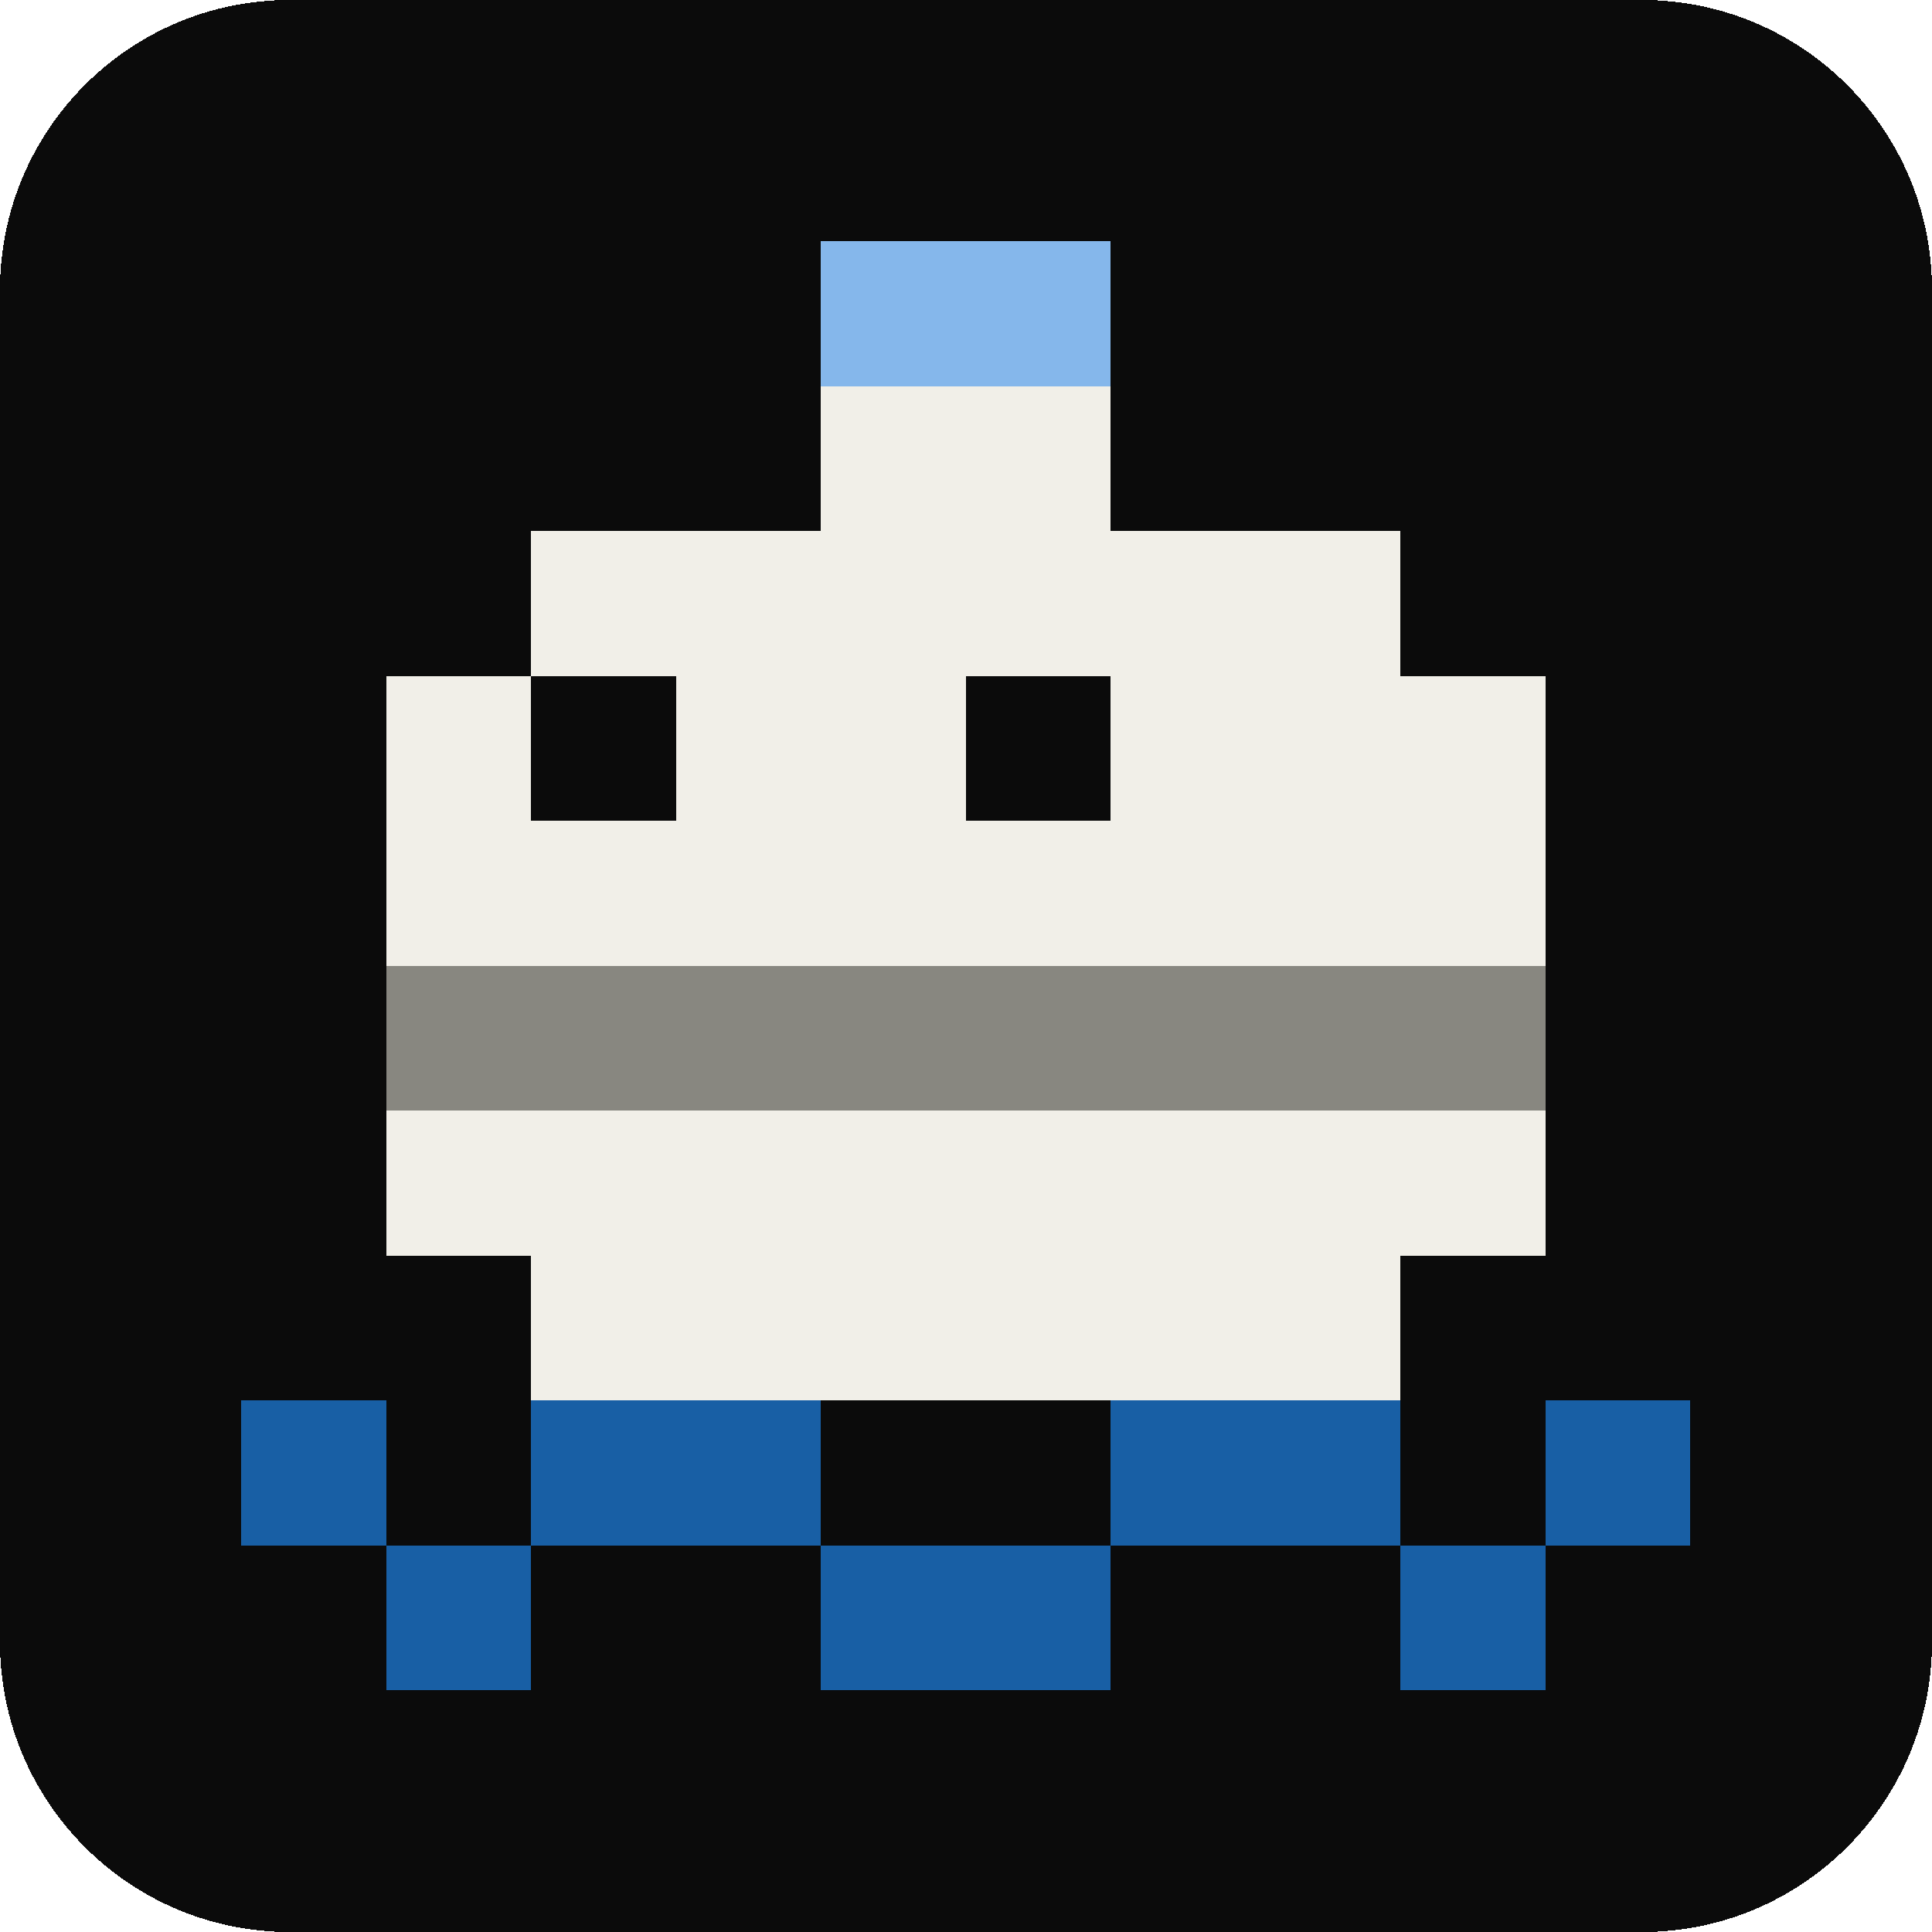
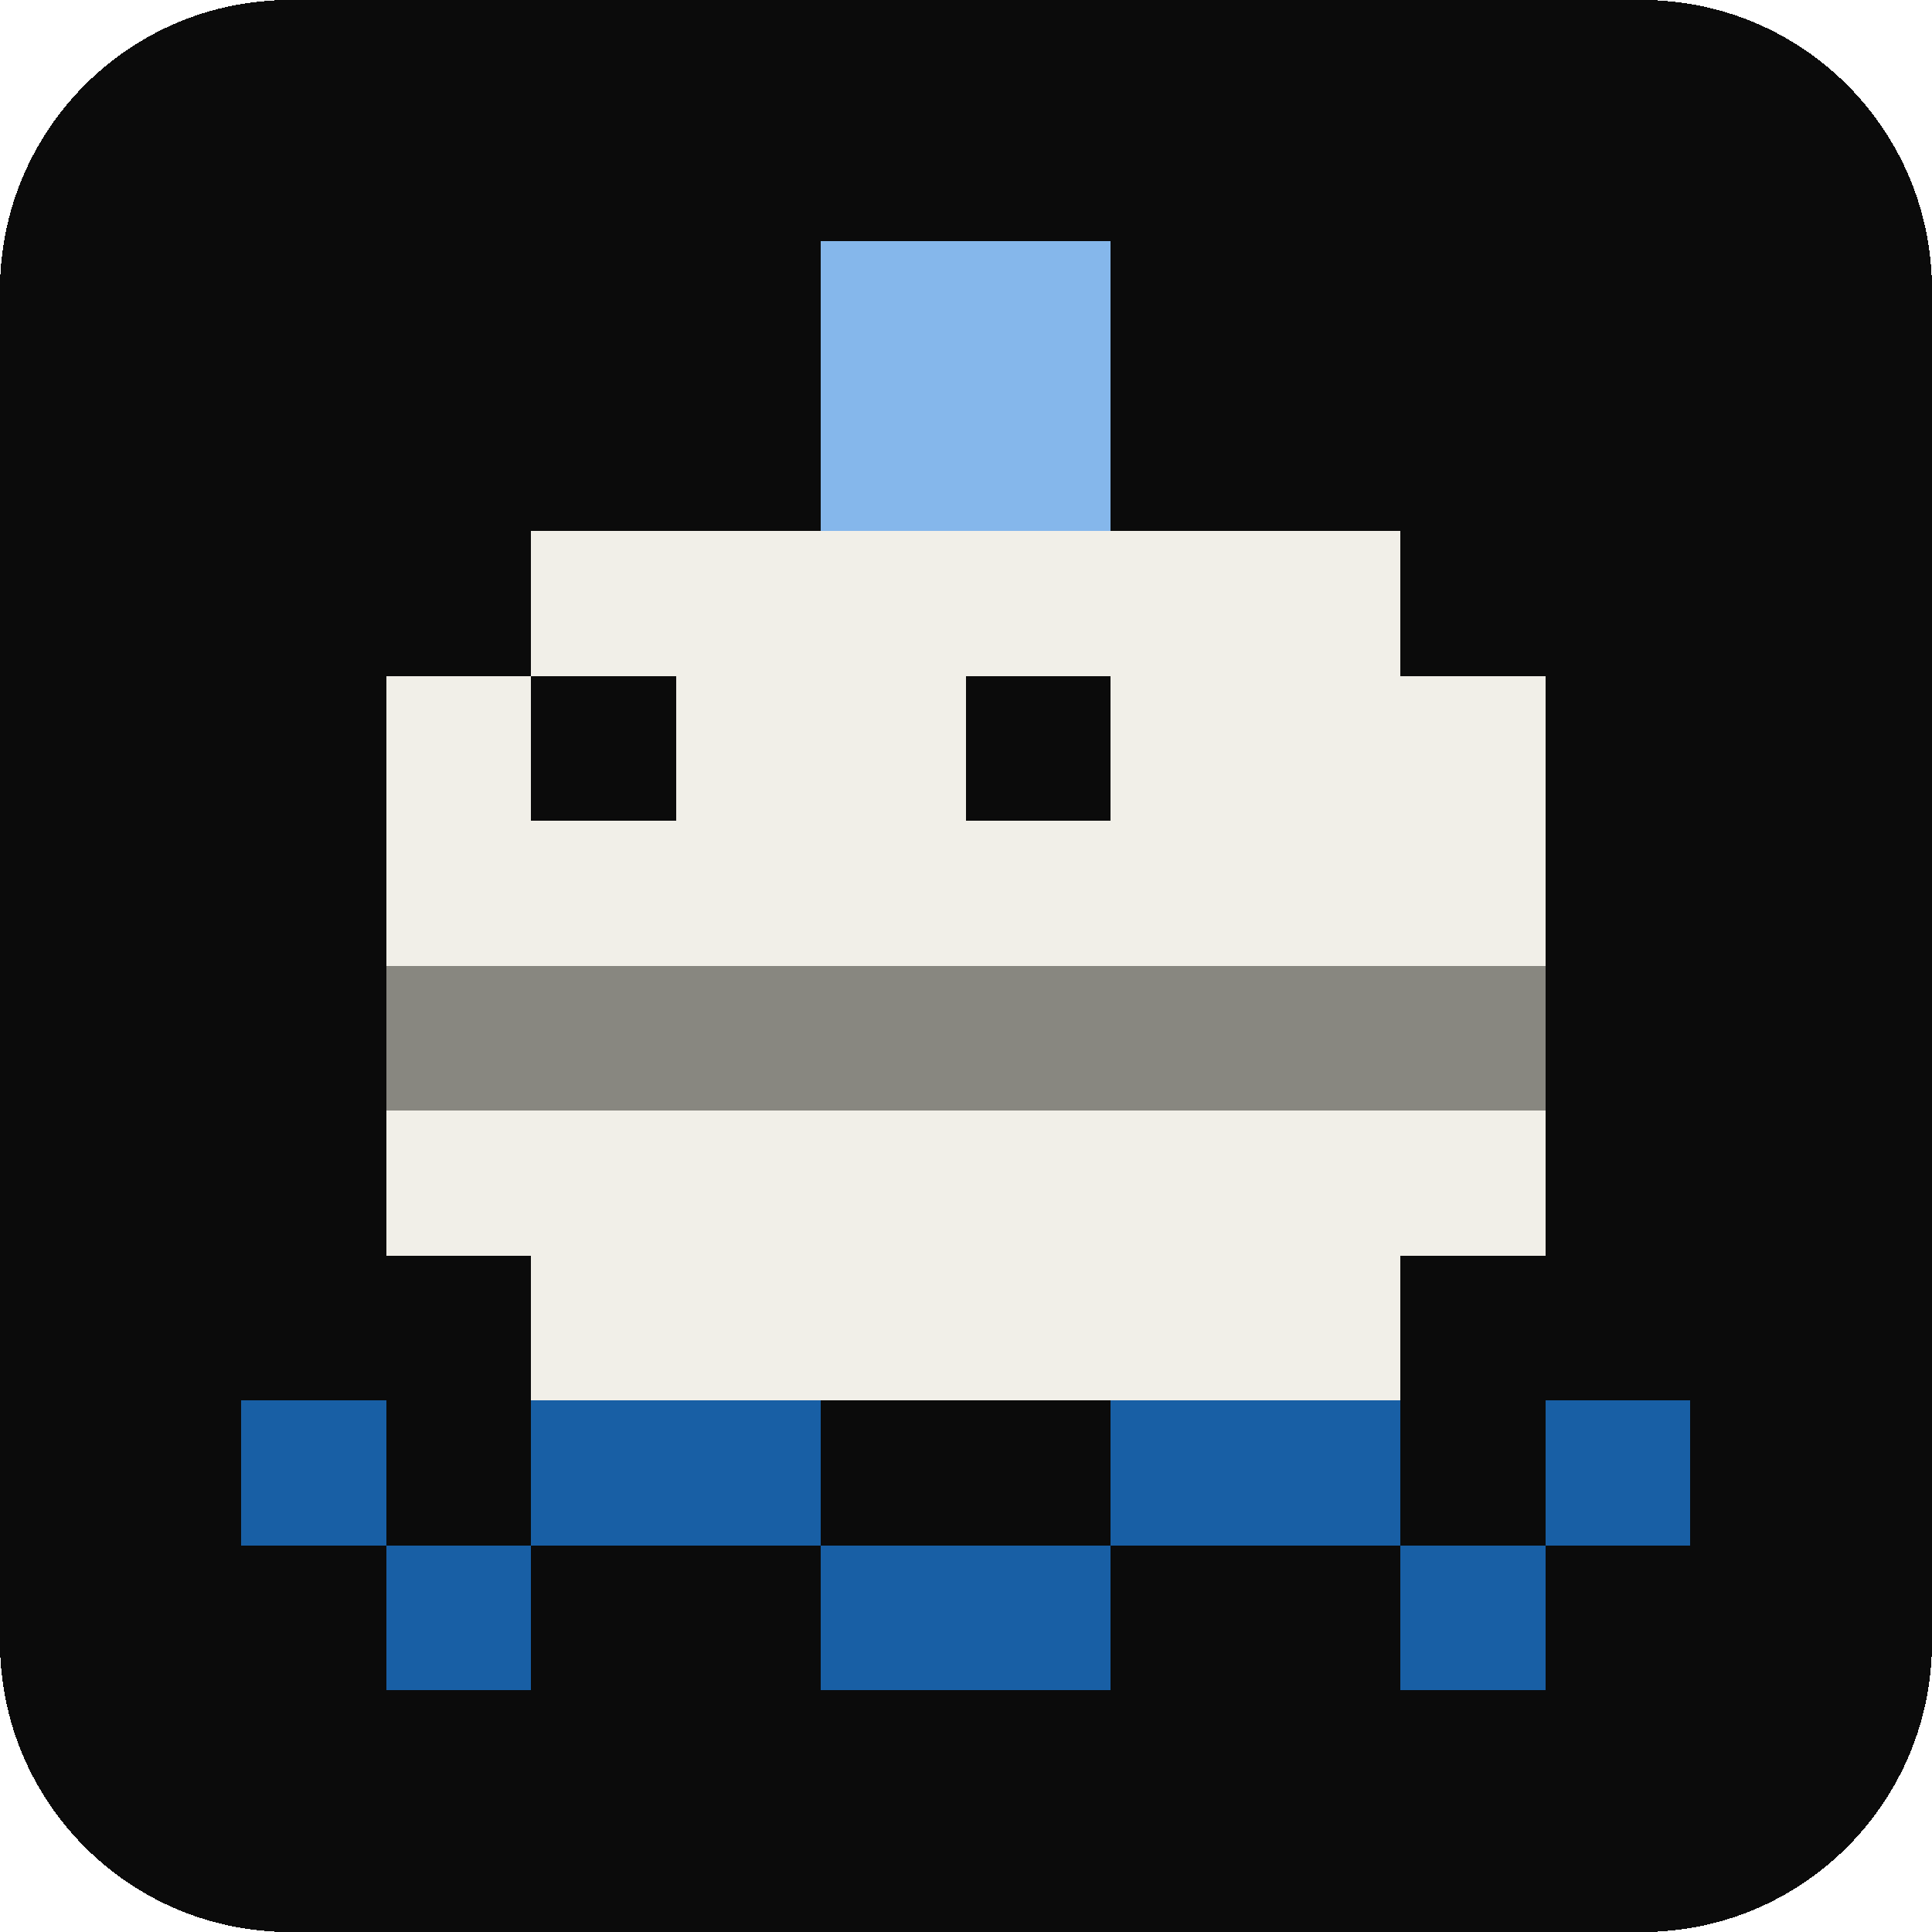
<svg xmlns="http://www.w3.org/2000/svg" shape-rendering="crispEdges" width="80" height="80" viewBox="0 0 80 80">
  <rect width="80" height="80" rx="12" fill="#0b0b0b" />
  <g>
    <rect x="34" y="10" width="6" height="6" fill="#85B7EB" />
    <rect x="40" y="10" width="6" height="6" fill="#85B7EB" />
-     <rect x="34" y="16" width="6" height="6" fill="#F1EFE8" />
-     <rect x="40" y="16" width="6" height="6" fill="#F1EFE8" />
+     <rect x="34" y="16" width="6" height="6" fill="#85B7EB" />
+     <rect x="40" y="16" width="6" height="6" fill="#85B7EB" />
    <rect x="22" y="22" width="6" height="6" fill="#F1EFE8" />
    <rect x="28" y="22" width="6" height="6" fill="#F1EFE8" />
    <rect x="34" y="22" width="6" height="6" fill="#F1EFE8" />
    <rect x="40" y="22" width="6" height="6" fill="#F1EFE8" />
    <rect x="46" y="22" width="6" height="6" fill="#F1EFE8" />
    <rect x="52" y="22" width="6" height="6" fill="#F1EFE8" />
    <rect x="16" y="28" width="6" height="6" fill="#F1EFE8" />
    <rect x="28" y="28" width="6" height="6" fill="#F1EFE8" />
    <rect x="34" y="28" width="6" height="6" fill="#F1EFE8" />
    <rect x="46" y="28" width="6" height="6" fill="#F1EFE8" />
    <rect x="52" y="28" width="6" height="6" fill="#F1EFE8" />
    <rect x="58" y="28" width="6" height="6" fill="#F1EFE8" />
    <rect x="16" y="34" width="6" height="6" fill="#F1EFE8" />
    <rect x="22" y="34" width="6" height="6" fill="#F1EFE8" />
    <rect x="28" y="34" width="6" height="6" fill="#F1EFE8" />
    <rect x="34" y="34" width="6" height="6" fill="#F1EFE8" />
    <rect x="40" y="34" width="6" height="6" fill="#F1EFE8" />
    <rect x="46" y="34" width="6" height="6" fill="#F1EFE8" />
    <rect x="52" y="34" width="6" height="6" fill="#F1EFE8" />
    <rect x="58" y="34" width="6" height="6" fill="#F1EFE8" />
    <rect x="16" y="40" width="6" height="6" fill="#888780" />
    <rect x="22" y="40" width="6" height="6" fill="#888780" />
    <rect x="28" y="40" width="6" height="6" fill="#888780" />
    <rect x="34" y="40" width="6" height="6" fill="#888780" />
    <rect x="40" y="40" width="6" height="6" fill="#888780" />
    <rect x="46" y="40" width="6" height="6" fill="#888780" />
    <rect x="52" y="40" width="6" height="6" fill="#888780" />
    <rect x="58" y="40" width="6" height="6" fill="#888780" />
    <rect x="16" y="46" width="6" height="6" fill="#F1EFE8" />
    <rect x="22" y="46" width="6" height="6" fill="#F1EFE8" />
    <rect x="28" y="46" width="6" height="6" fill="#F1EFE8" />
    <rect x="34" y="46" width="6" height="6" fill="#F1EFE8" />
    <rect x="40" y="46" width="6" height="6" fill="#F1EFE8" />
    <rect x="46" y="46" width="6" height="6" fill="#F1EFE8" />
    <rect x="52" y="46" width="6" height="6" fill="#F1EFE8" />
    <rect x="58" y="46" width="6" height="6" fill="#F1EFE8" />
    <rect x="22" y="52" width="6" height="6" fill="#F1EFE8" />
    <rect x="28" y="52" width="6" height="6" fill="#F1EFE8" />
    <rect x="34" y="52" width="6" height="6" fill="#F1EFE8" />
    <rect x="40" y="52" width="6" height="6" fill="#F1EFE8" />
    <rect x="46" y="52" width="6" height="6" fill="#F1EFE8" />
    <rect x="52" y="52" width="6" height="6" fill="#F1EFE8" />
    <rect x="10" y="58" width="6" height="6" fill="#185FA5" />
    <rect x="22" y="58" width="6" height="6" fill="#185FA5" />
    <rect x="28" y="58" width="6" height="6" fill="#185FA5" />
    <rect x="46" y="58" width="6" height="6" fill="#185FA5" />
    <rect x="52" y="58" width="6" height="6" fill="#185FA5" />
    <rect x="64" y="58" width="6" height="6" fill="#185FA5" />
    <rect x="16" y="64" width="6" height="6" fill="#185FA5" />
    <rect x="34" y="64" width="6" height="6" fill="#185FA5" />
    <rect x="40" y="64" width="6" height="6" fill="#185FA5" />
    <rect x="58" y="64" width="6" height="6" fill="#185FA5" />
  </g>
</svg>
